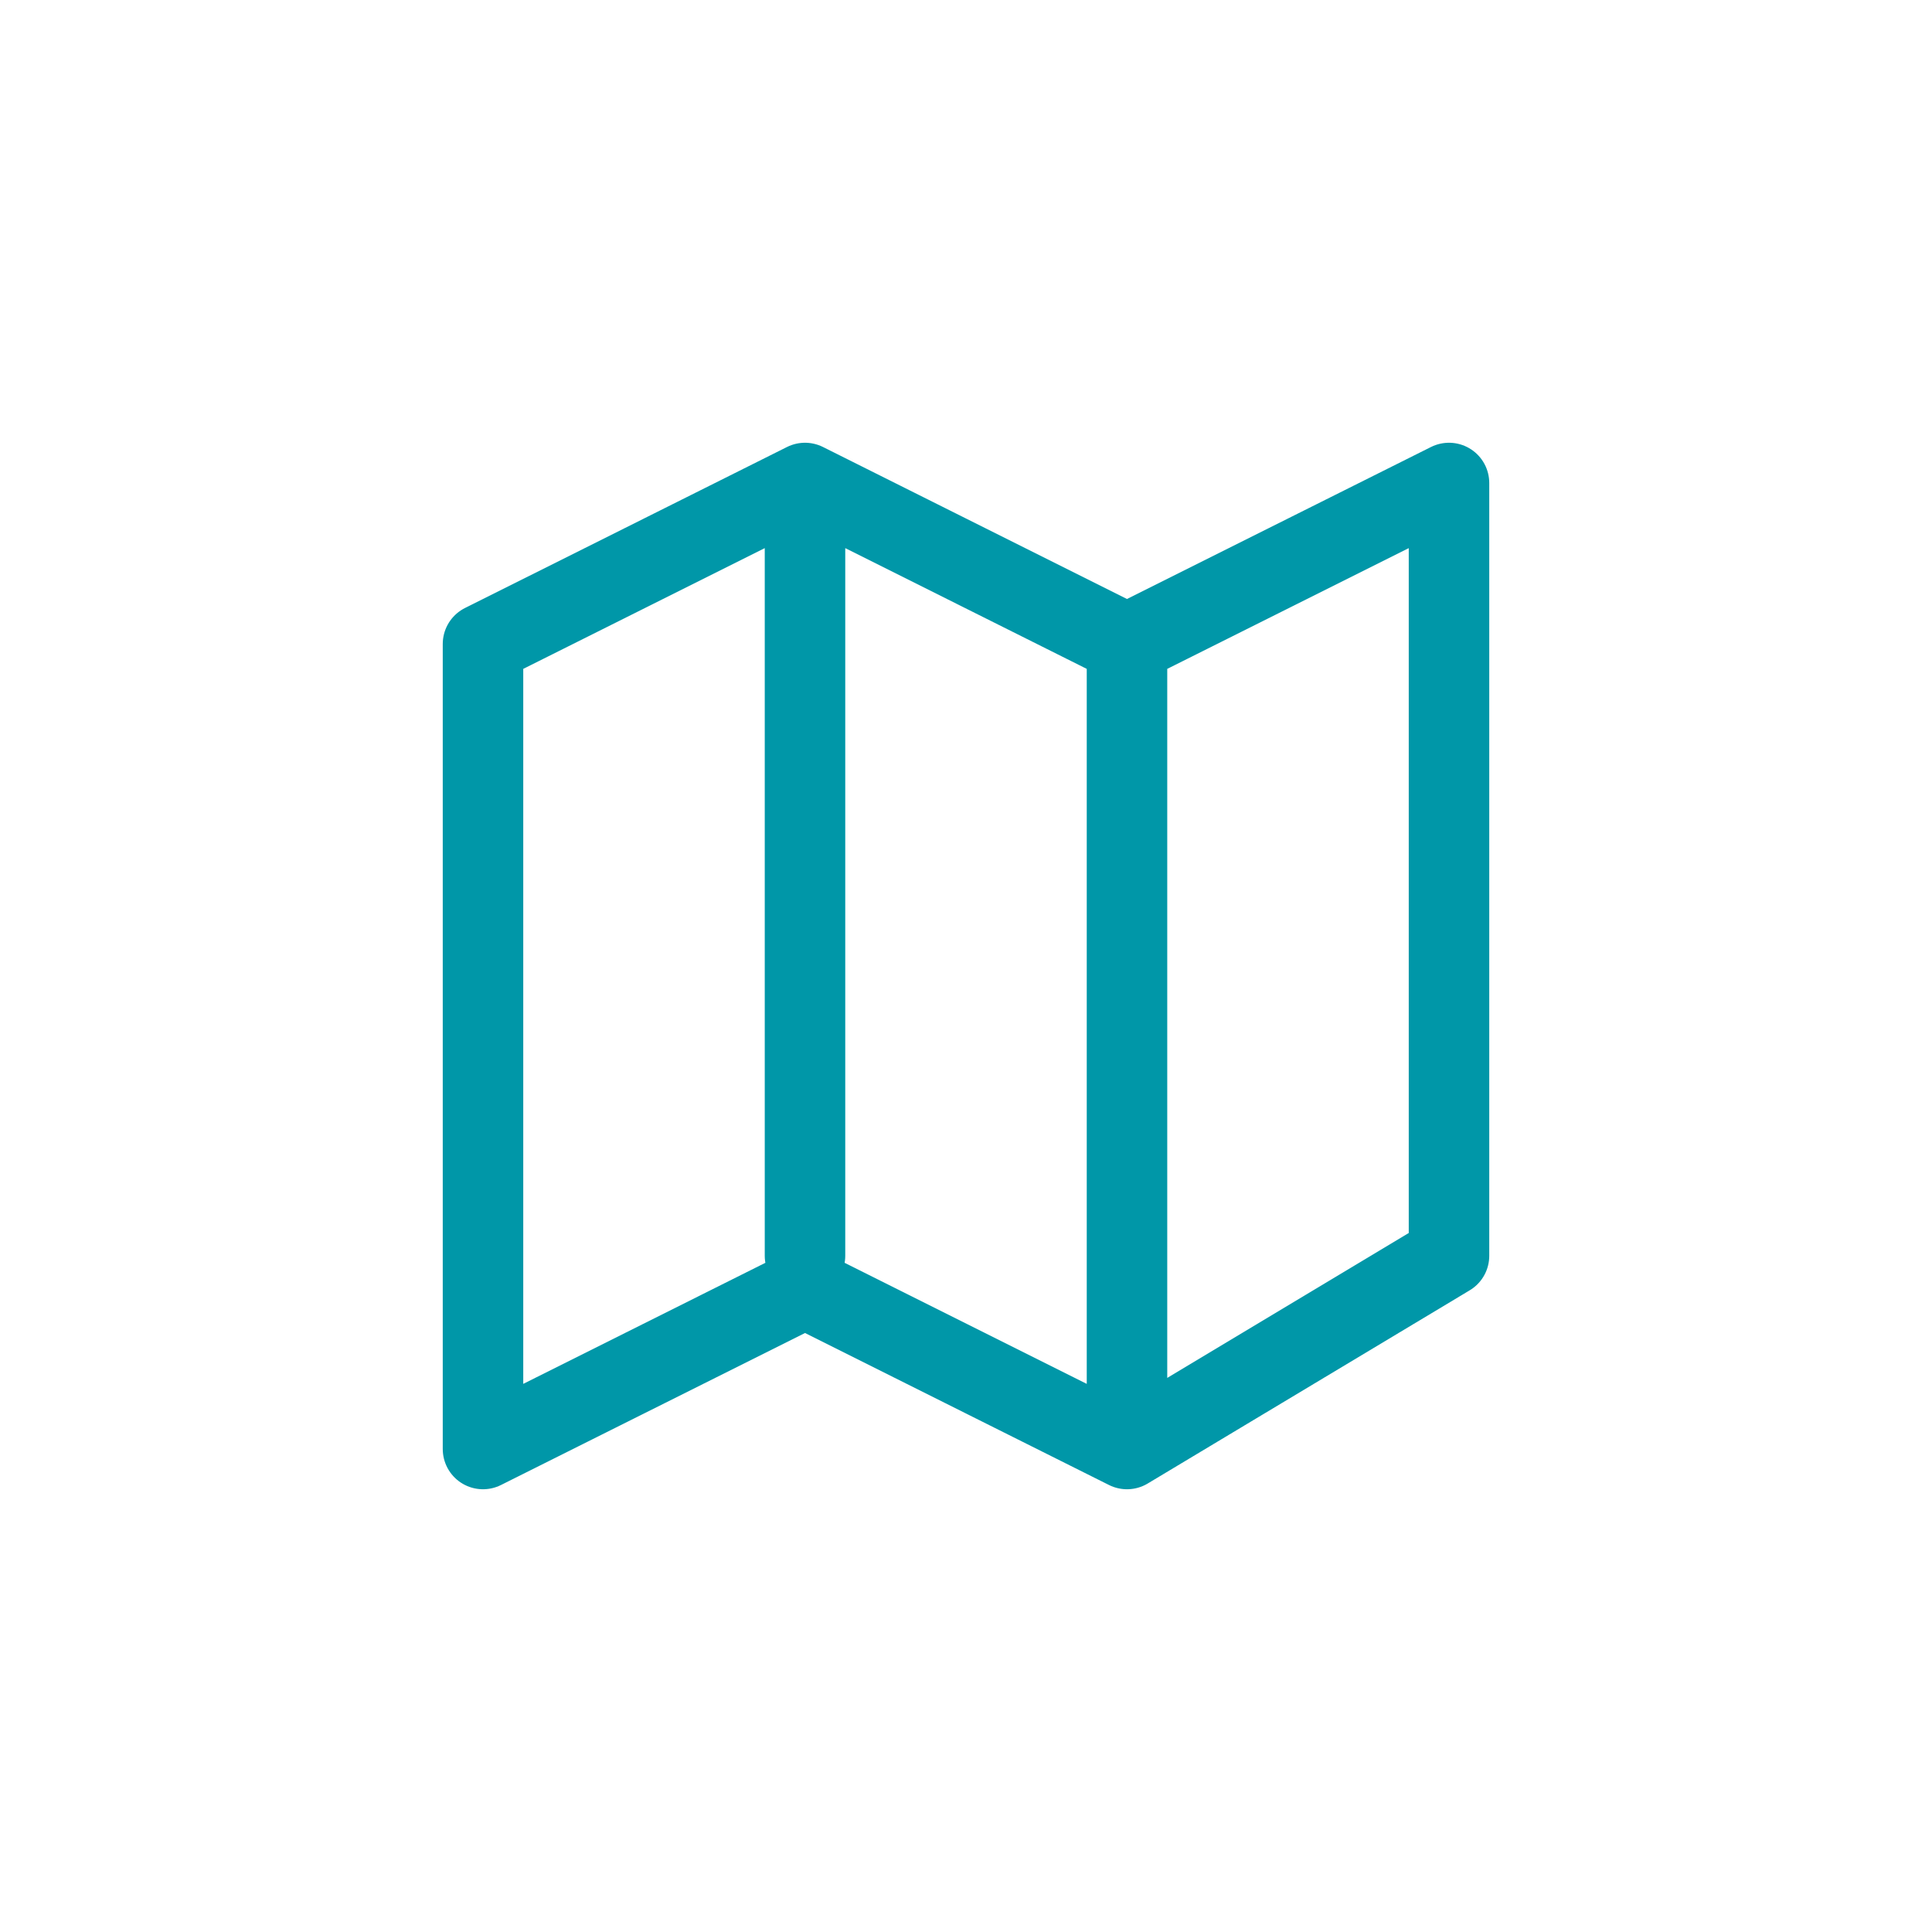
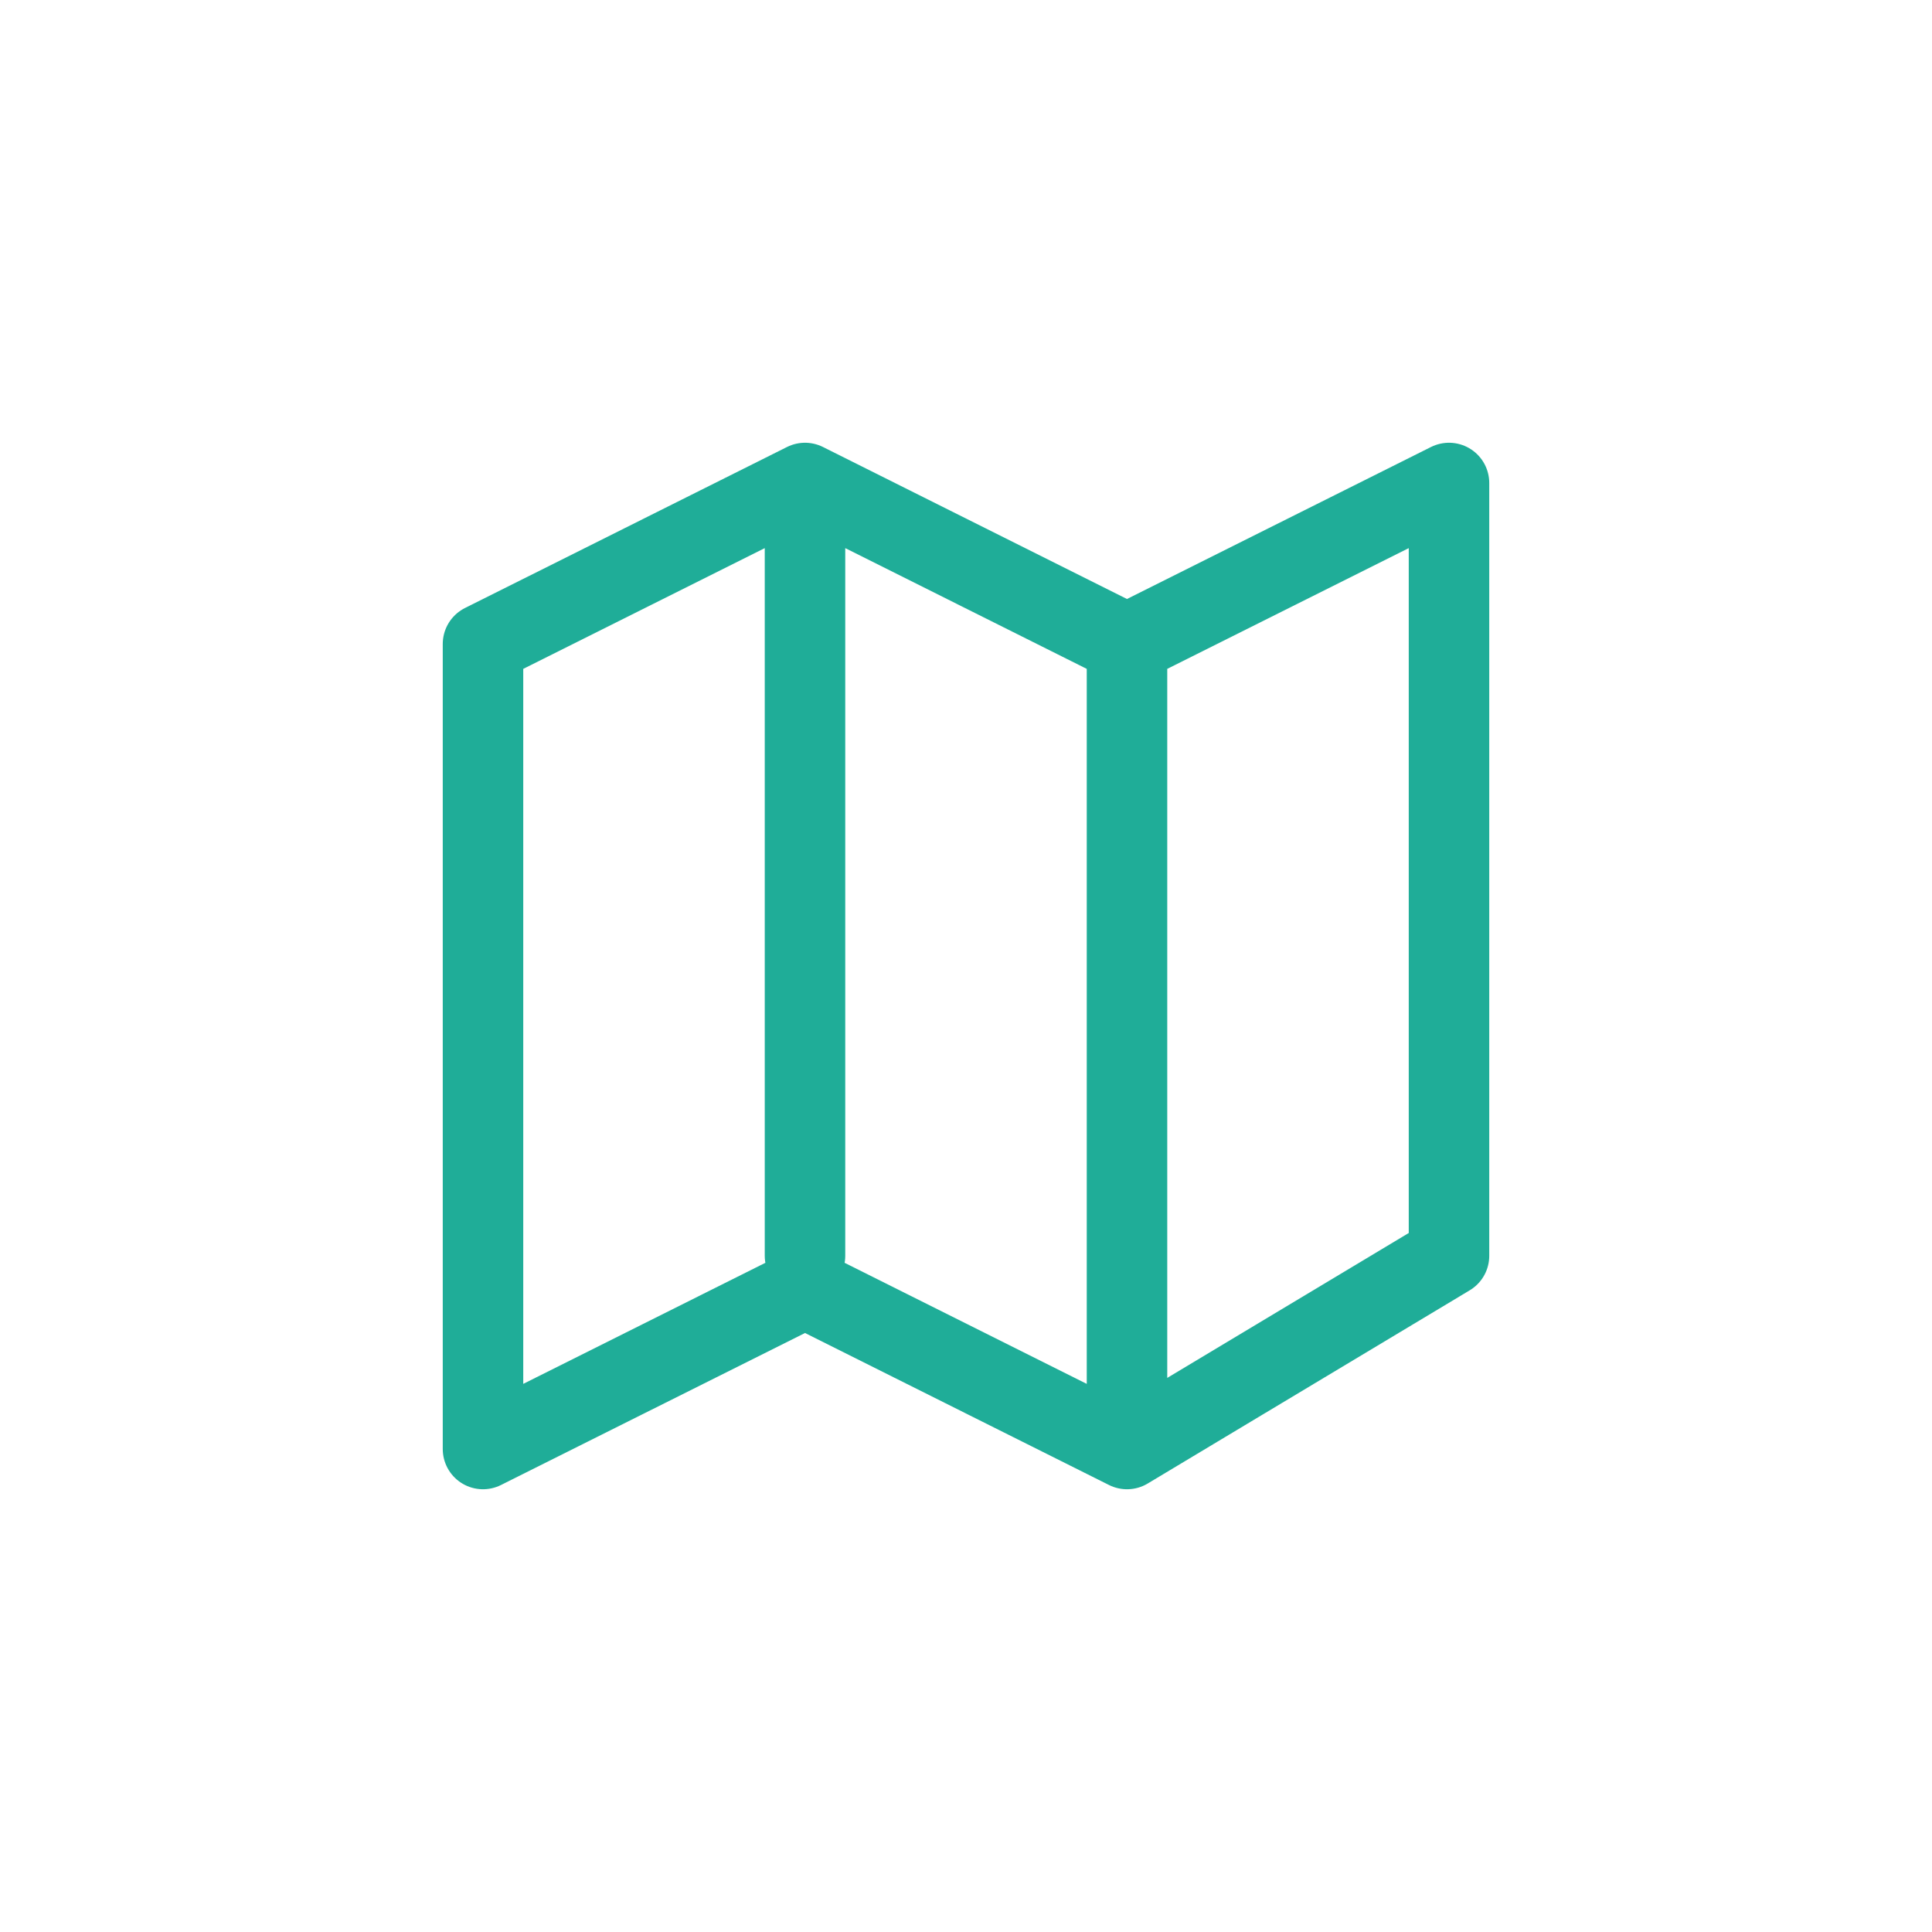
<svg xmlns="http://www.w3.org/2000/svg" width="24" height="24" viewBox="0 0 24 24" fill="none">
-   <path d="M14 18L10 16L6 18L6 8L10 6M14 18L18 15.6V6L14 8M14 18V8M14 8L10 6M10 6V15.6" stroke="hsl(186,100%,33%)" stroke-linecap="round" stroke-linejoin="round" />
+   <path d="M14 18L10 16L6 18L6 8L10 6M14 18L18 15.6V6L14 8M14 18V8M14 8L10 6M10 6V15.6" stroke="hsl(171,70%,40%)" stroke-linecap="round" stroke-linejoin="round" />
</svg>
